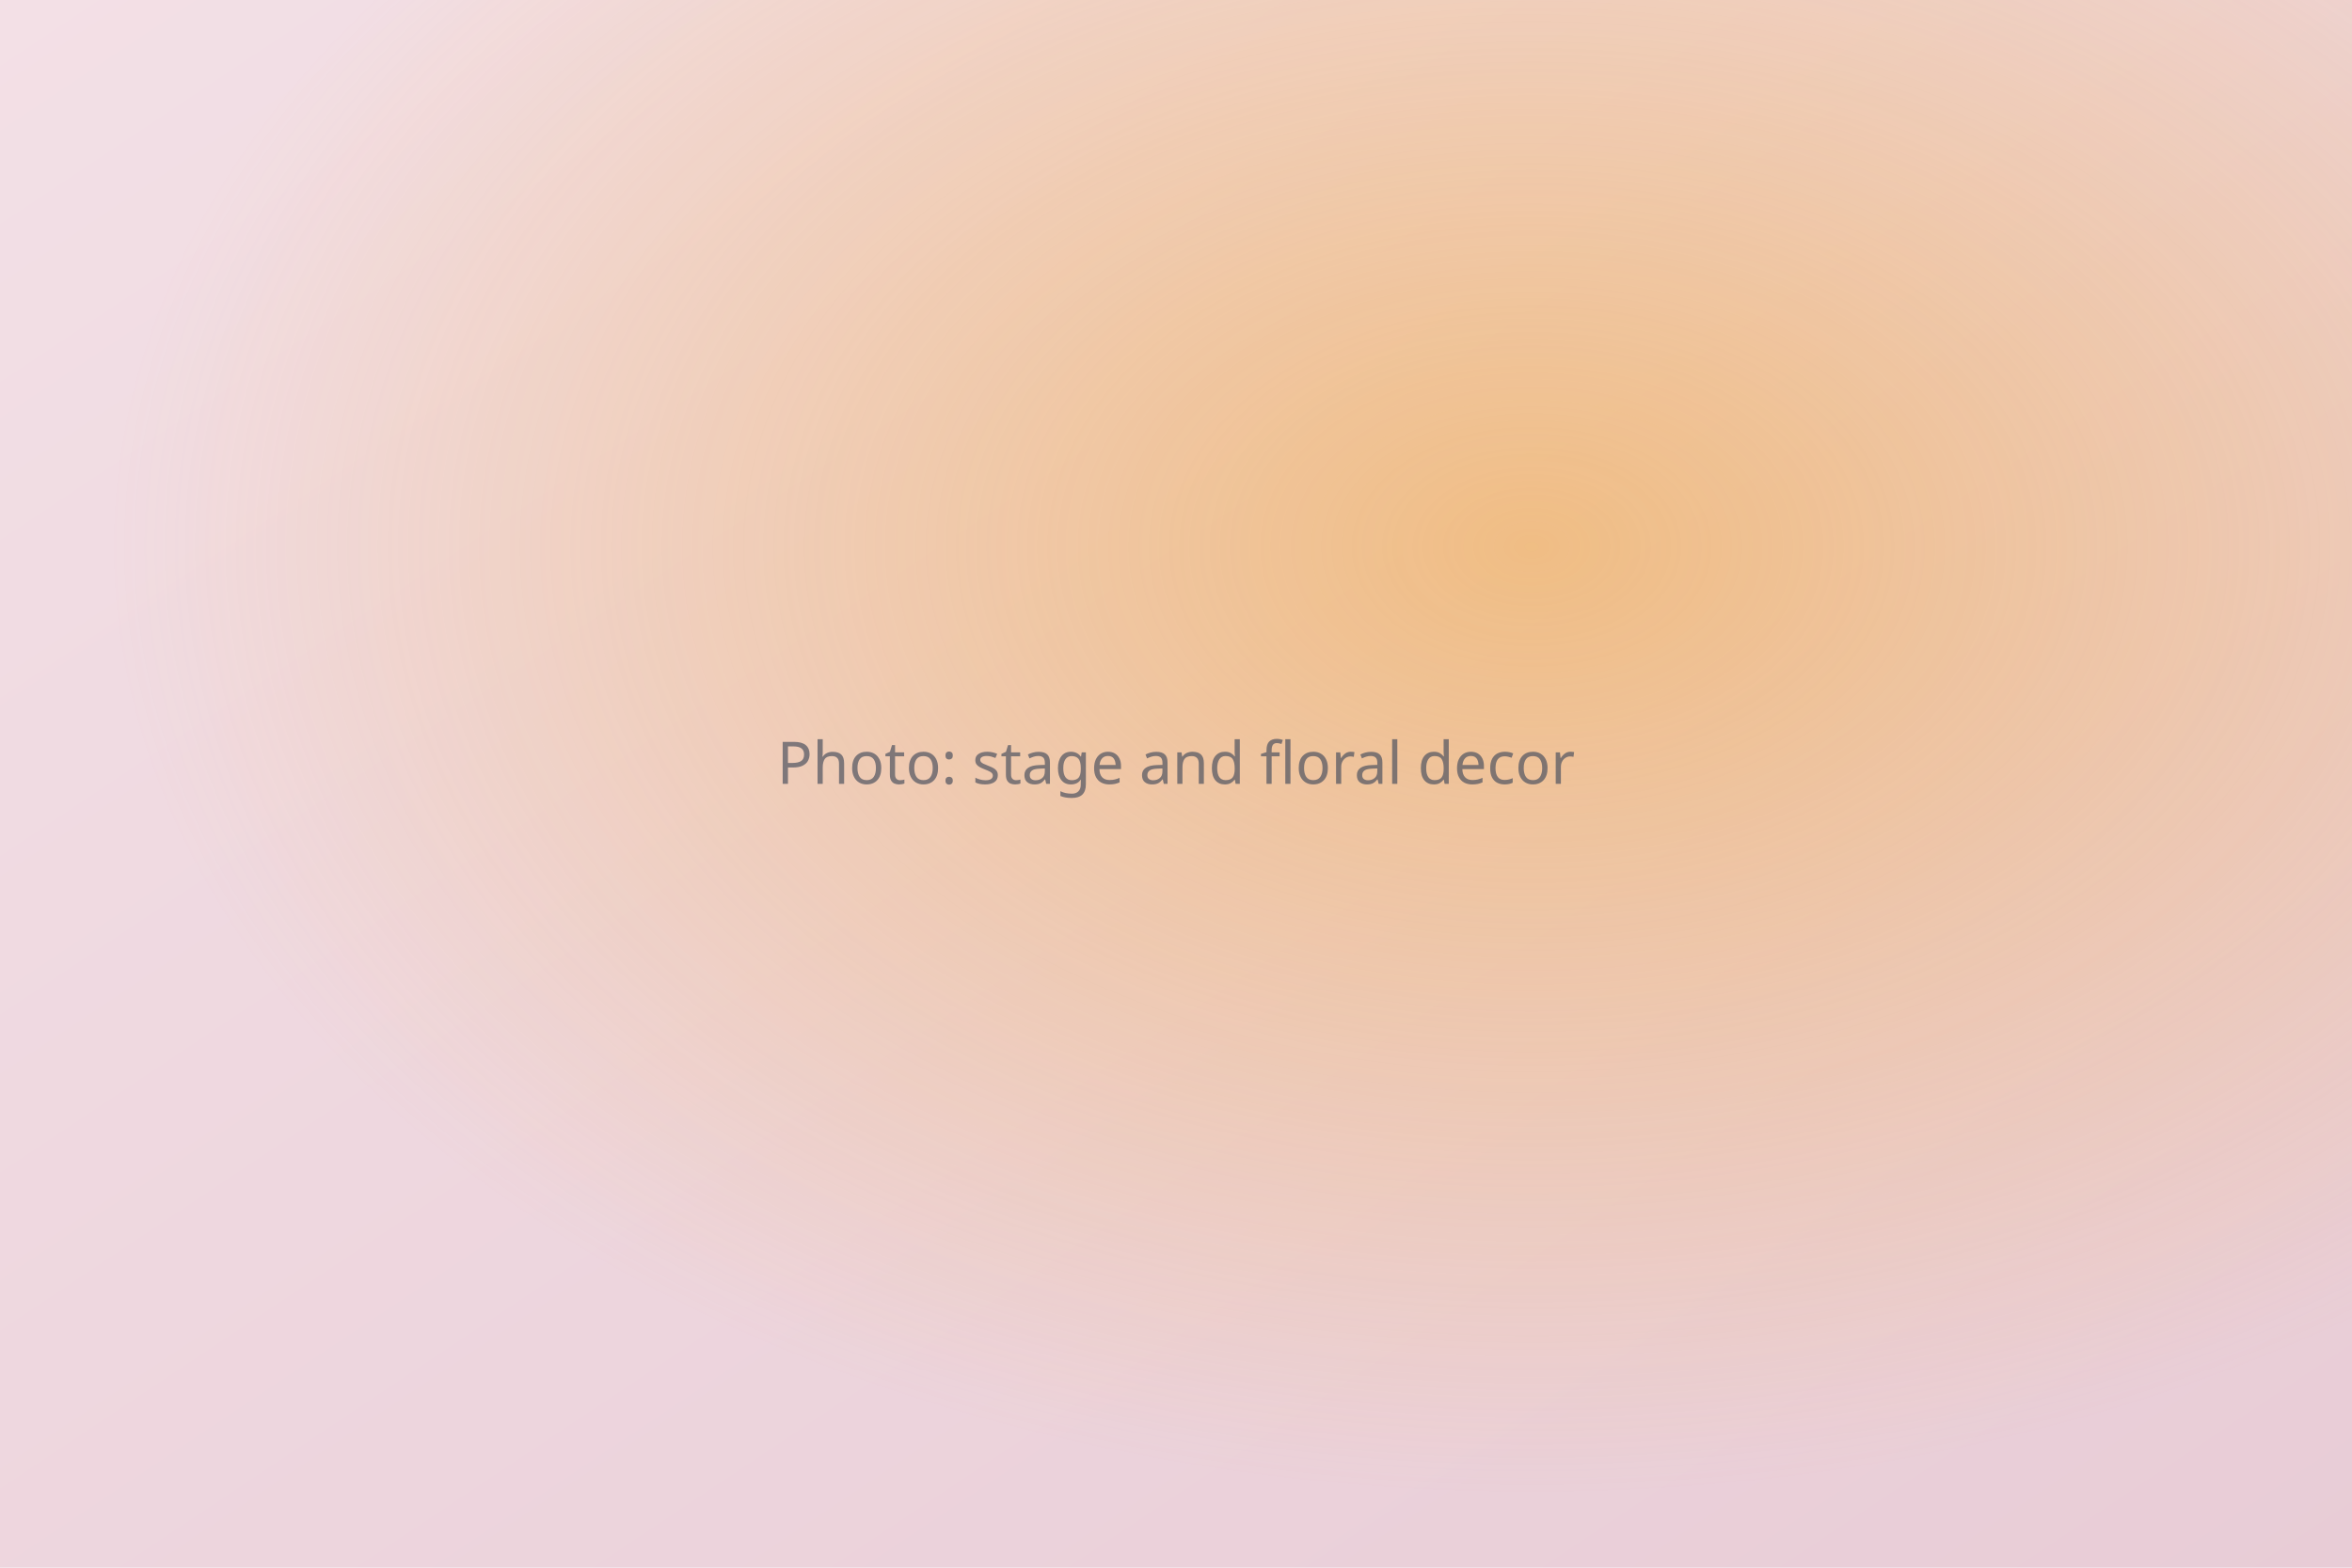
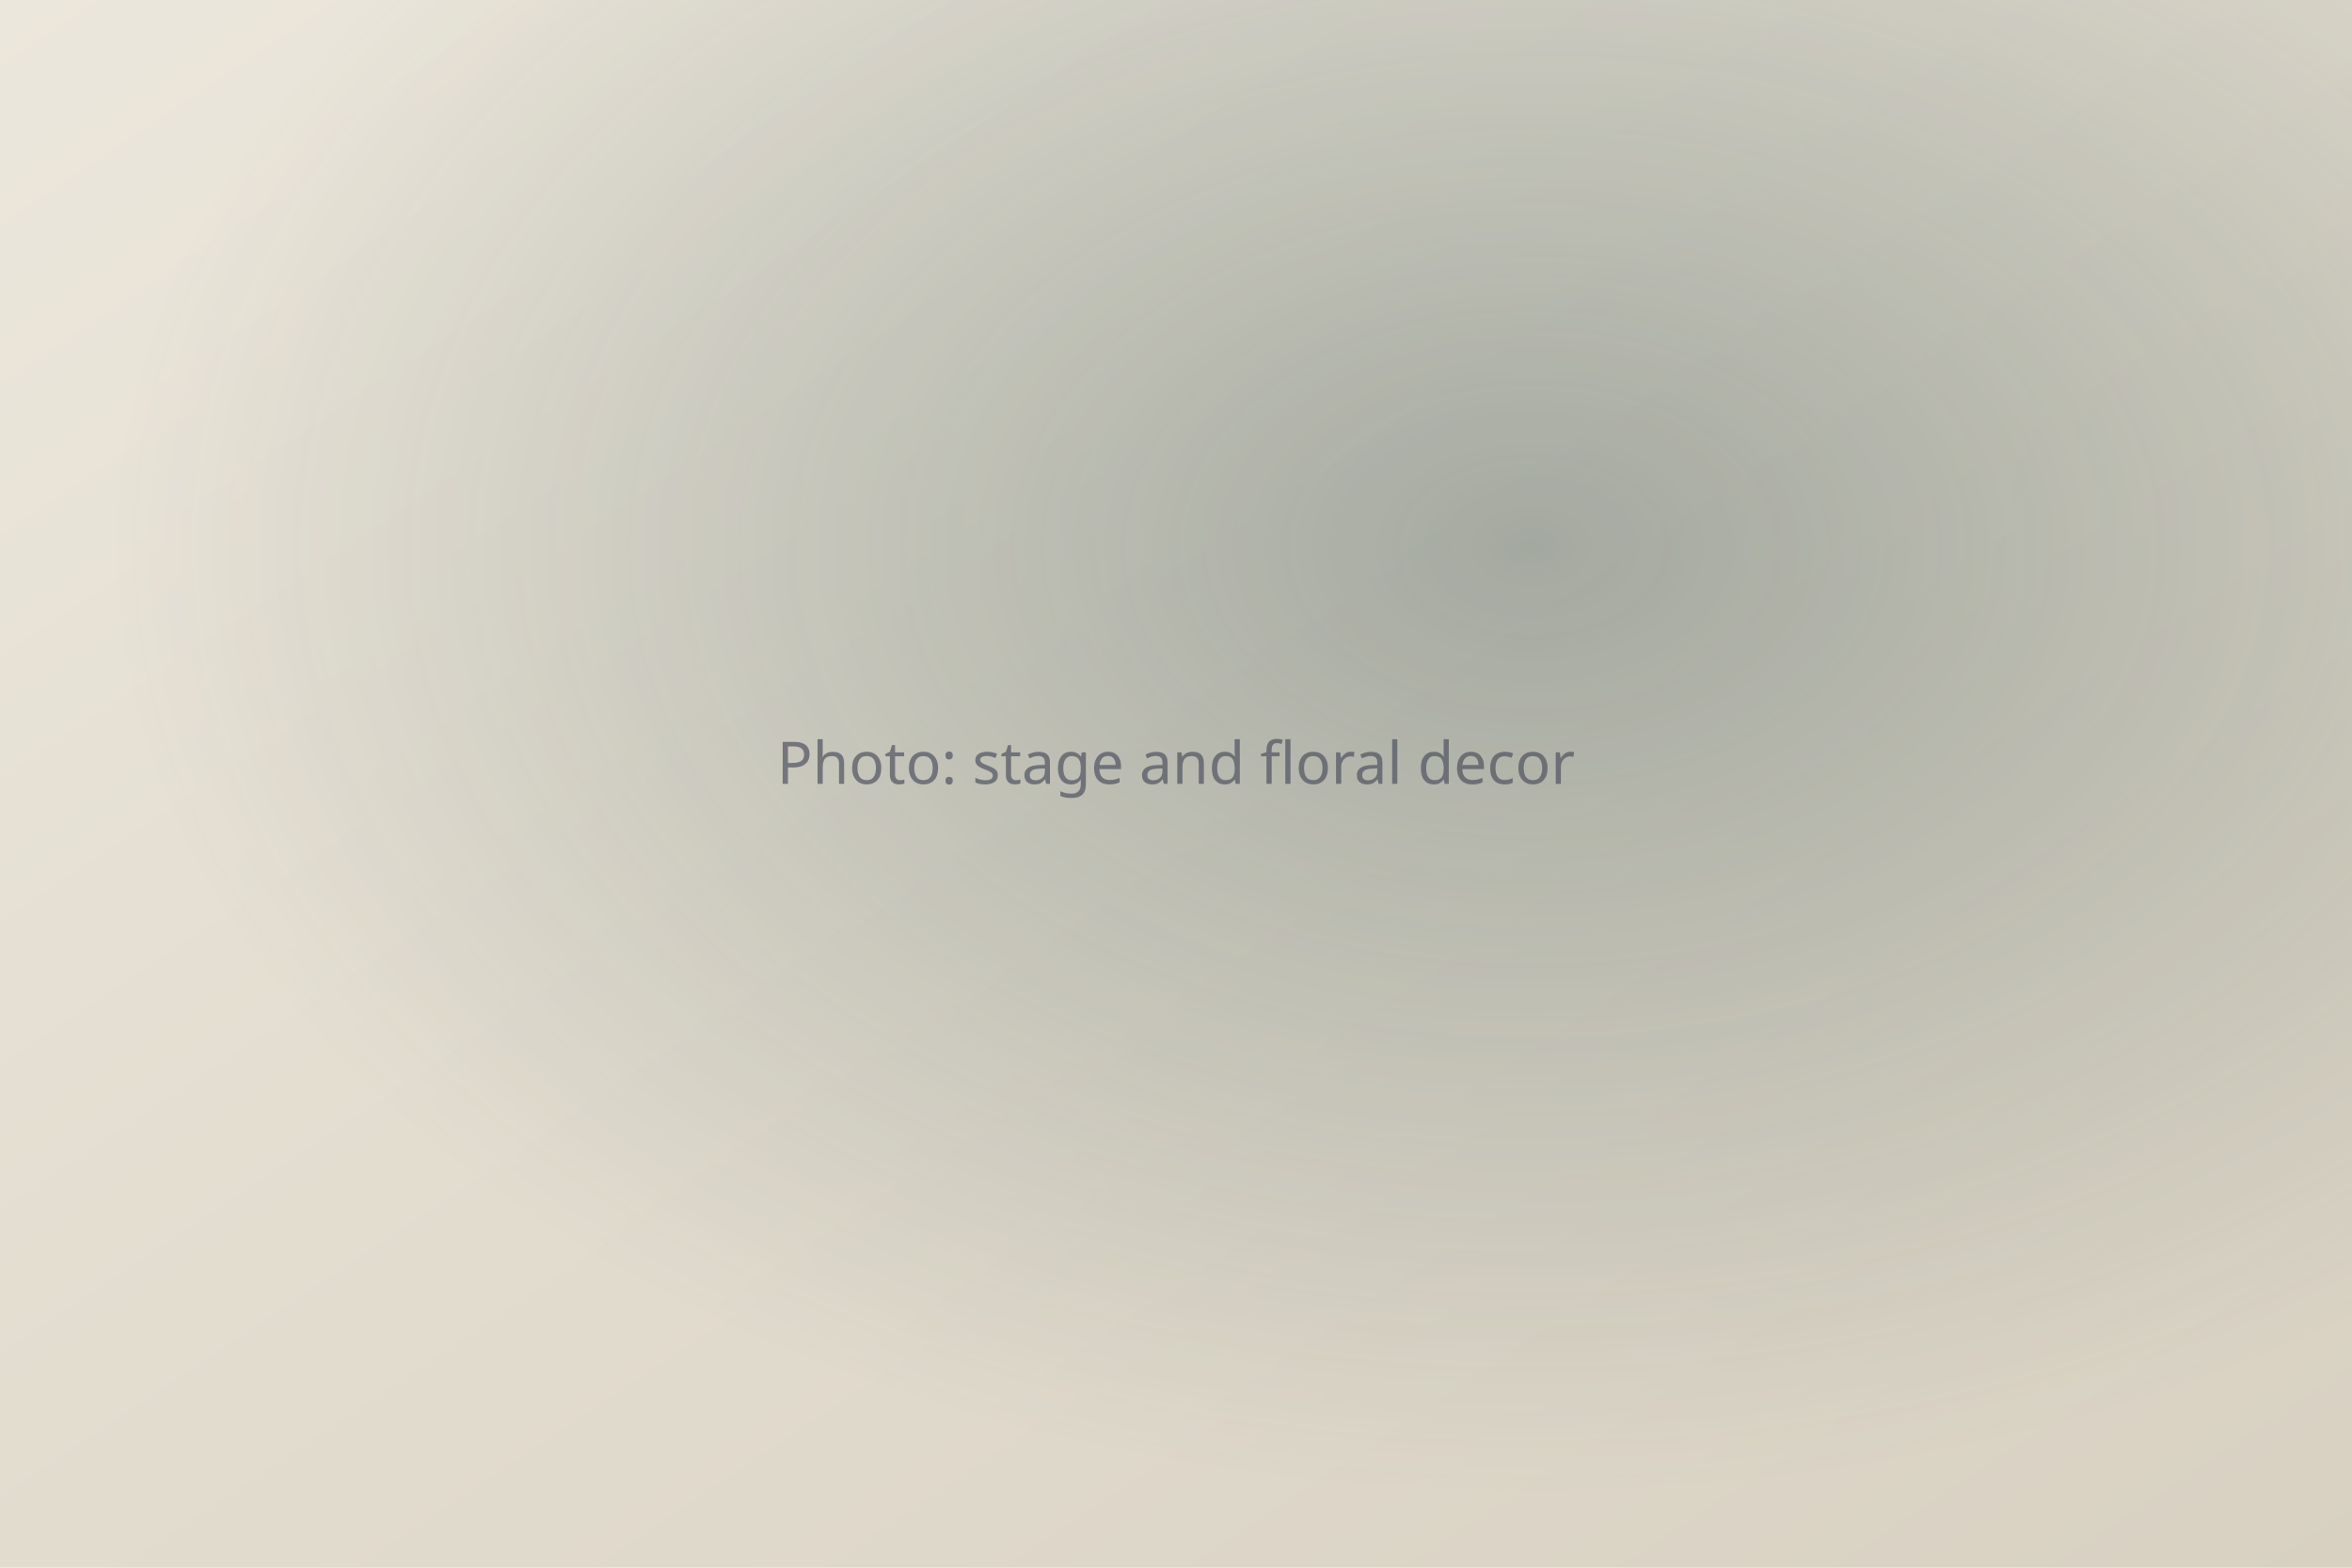
<svg xmlns="http://www.w3.org/2000/svg" width="1200" height="800" viewBox="0 0 1200 800">
  <defs>
    <linearGradient id="g" x1="0" y1="0" x2="1" y2="1">
-       <stop offset="0" stop-color="#F3E0E6" />
-       <stop offset="1" stop-color="#E8CCD6" />
+       <stop offset="0" stop-color="#ECE7DC" />
+       <stop offset="1" stop-color="#D8D1C2" />
    </linearGradient>
    <radialGradient id="r" cx="0.65" cy="0.35" r="0.6">
-       <stop offset="0" stop-color="#F2A93B" stop-opacity="0.55" />
-       <stop offset="1" stop-color="#F2A93B" stop-opacity="0" />
+       <stop offset="0" stop-color="#324A48" stop-opacity="0.35" />
+       <stop offset="1" stop-color="#324A48" stop-opacity="0" />
    </radialGradient>
  </defs>
  <rect width="1200" height="800" fill="url(#g)" />
  <rect width="1200" height="800" fill="url(#r)" />
  <text x="600" y="400" text-anchor="middle" font-family="Segoe UI, sans-serif" font-size="30" fill="#4F5260" opacity="0.7">Photo: stage and floral decor</text>
</svg>
